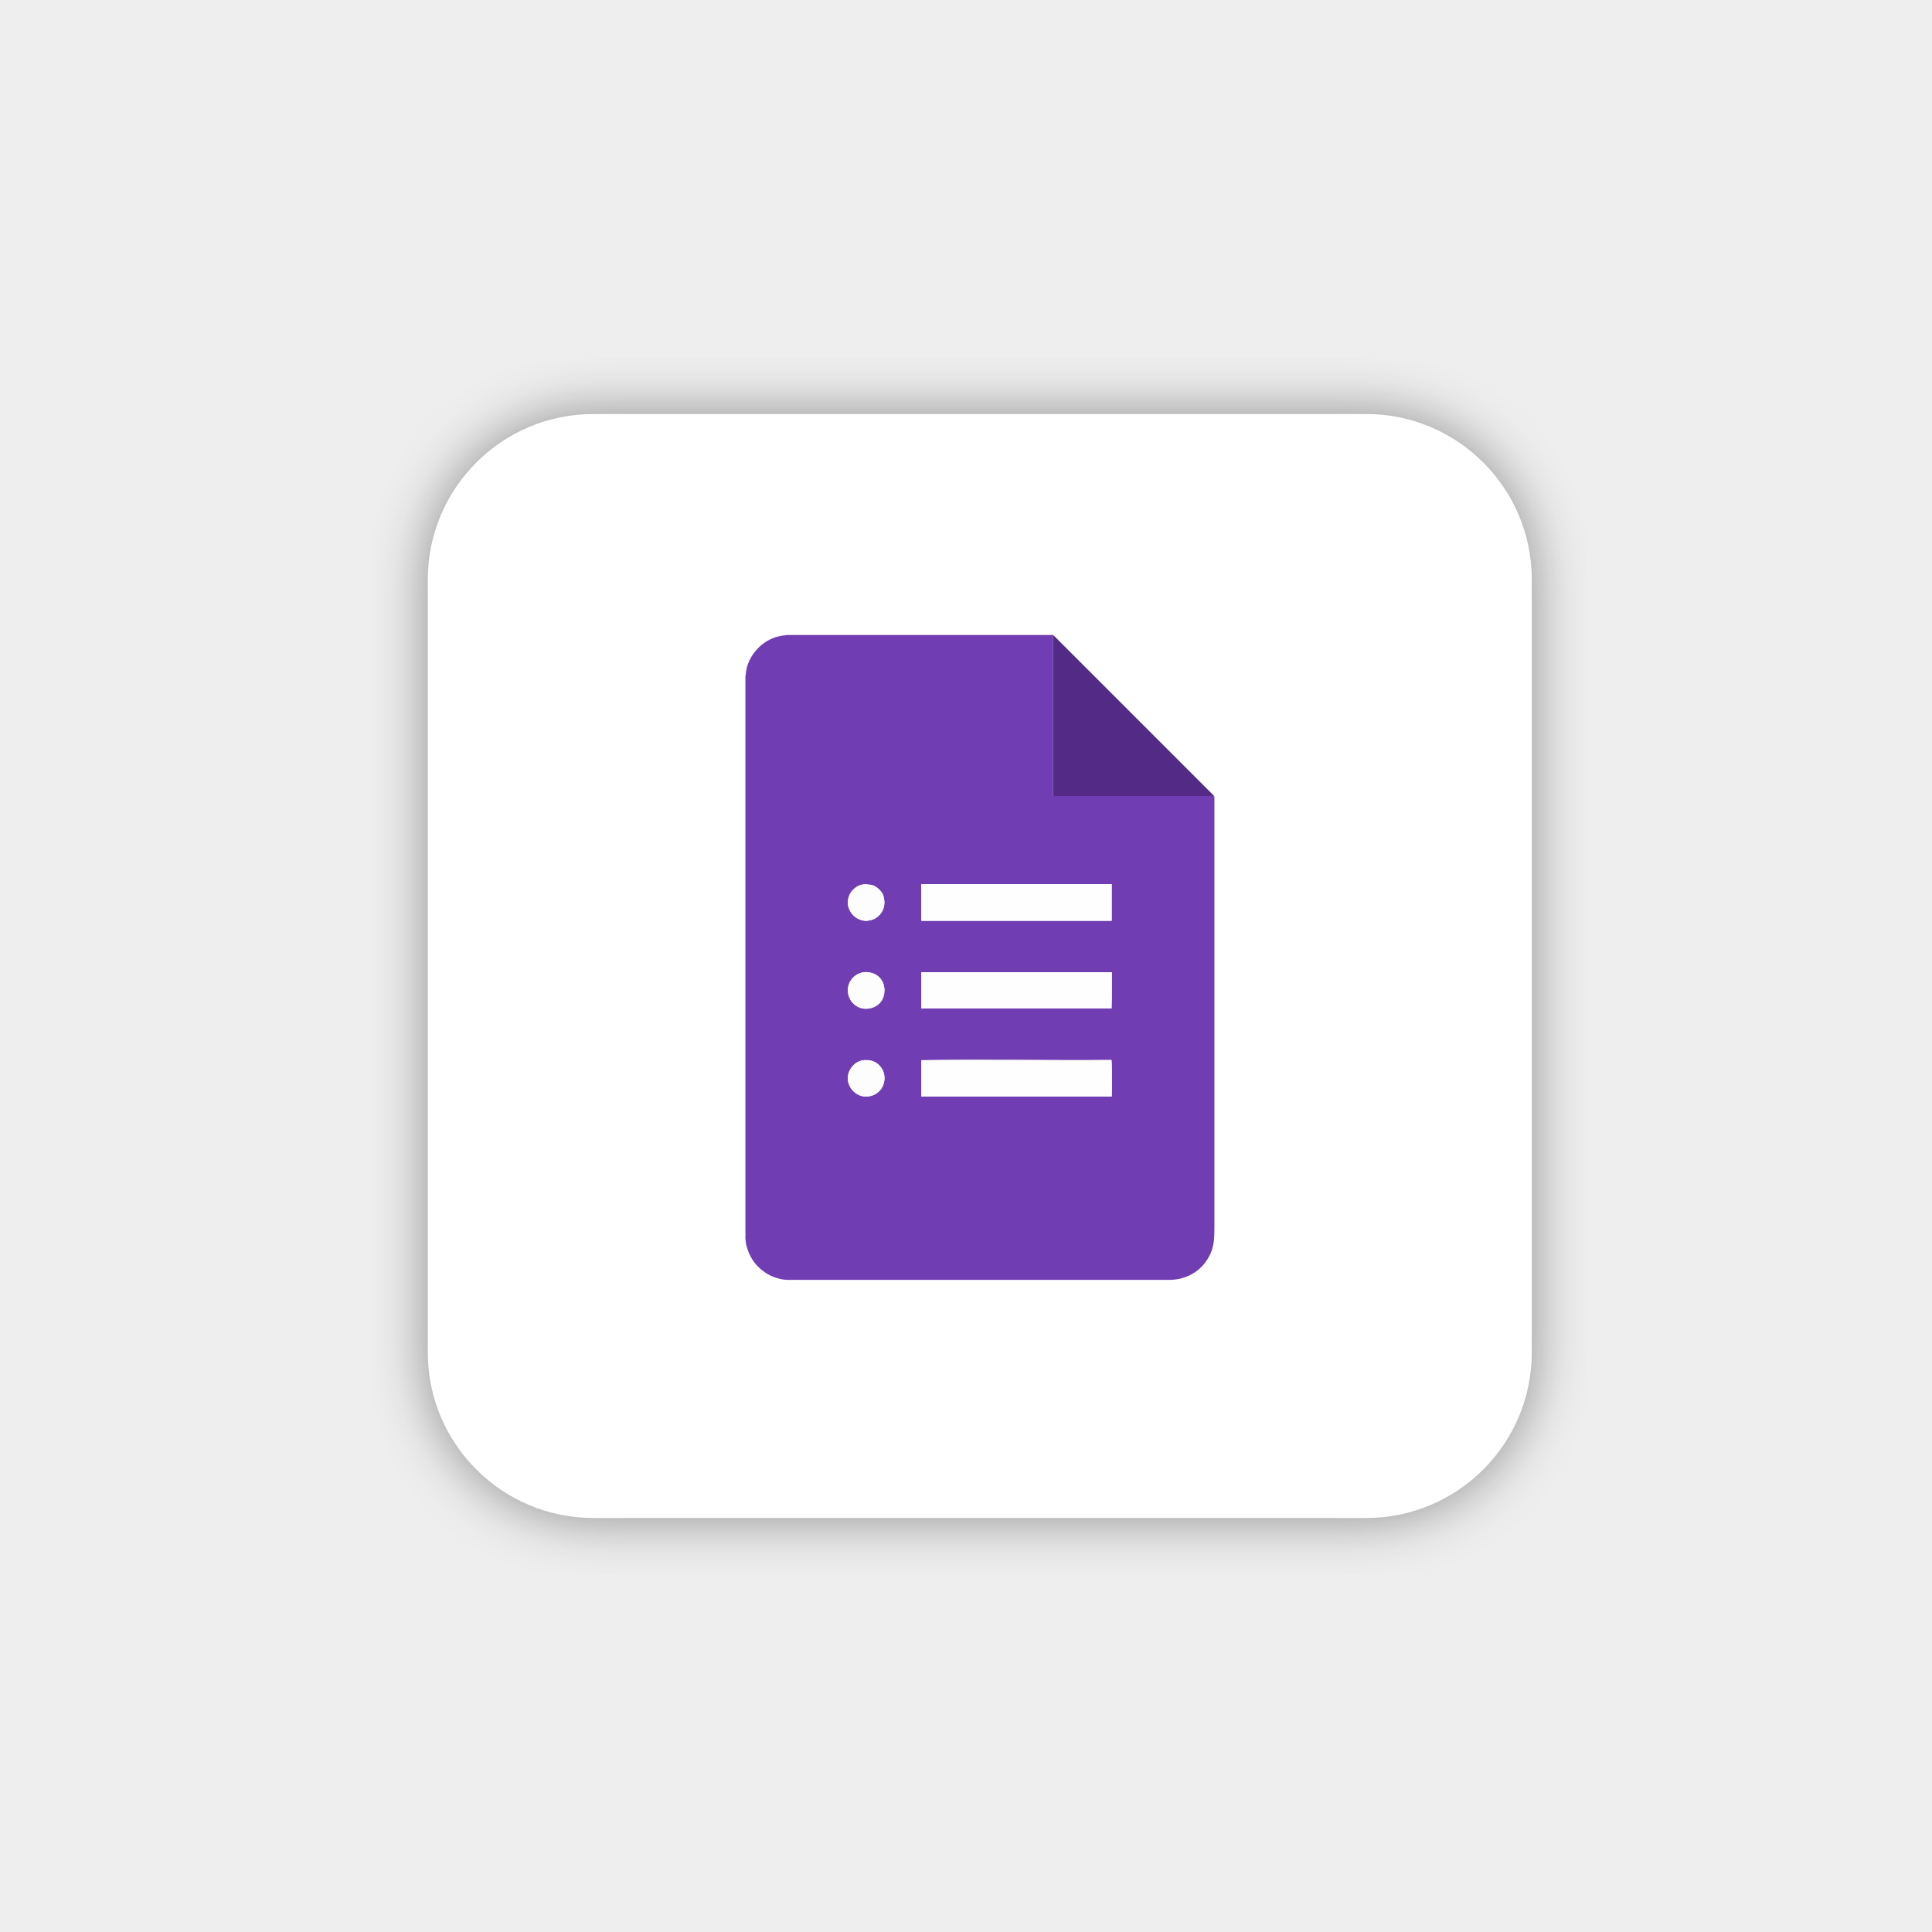
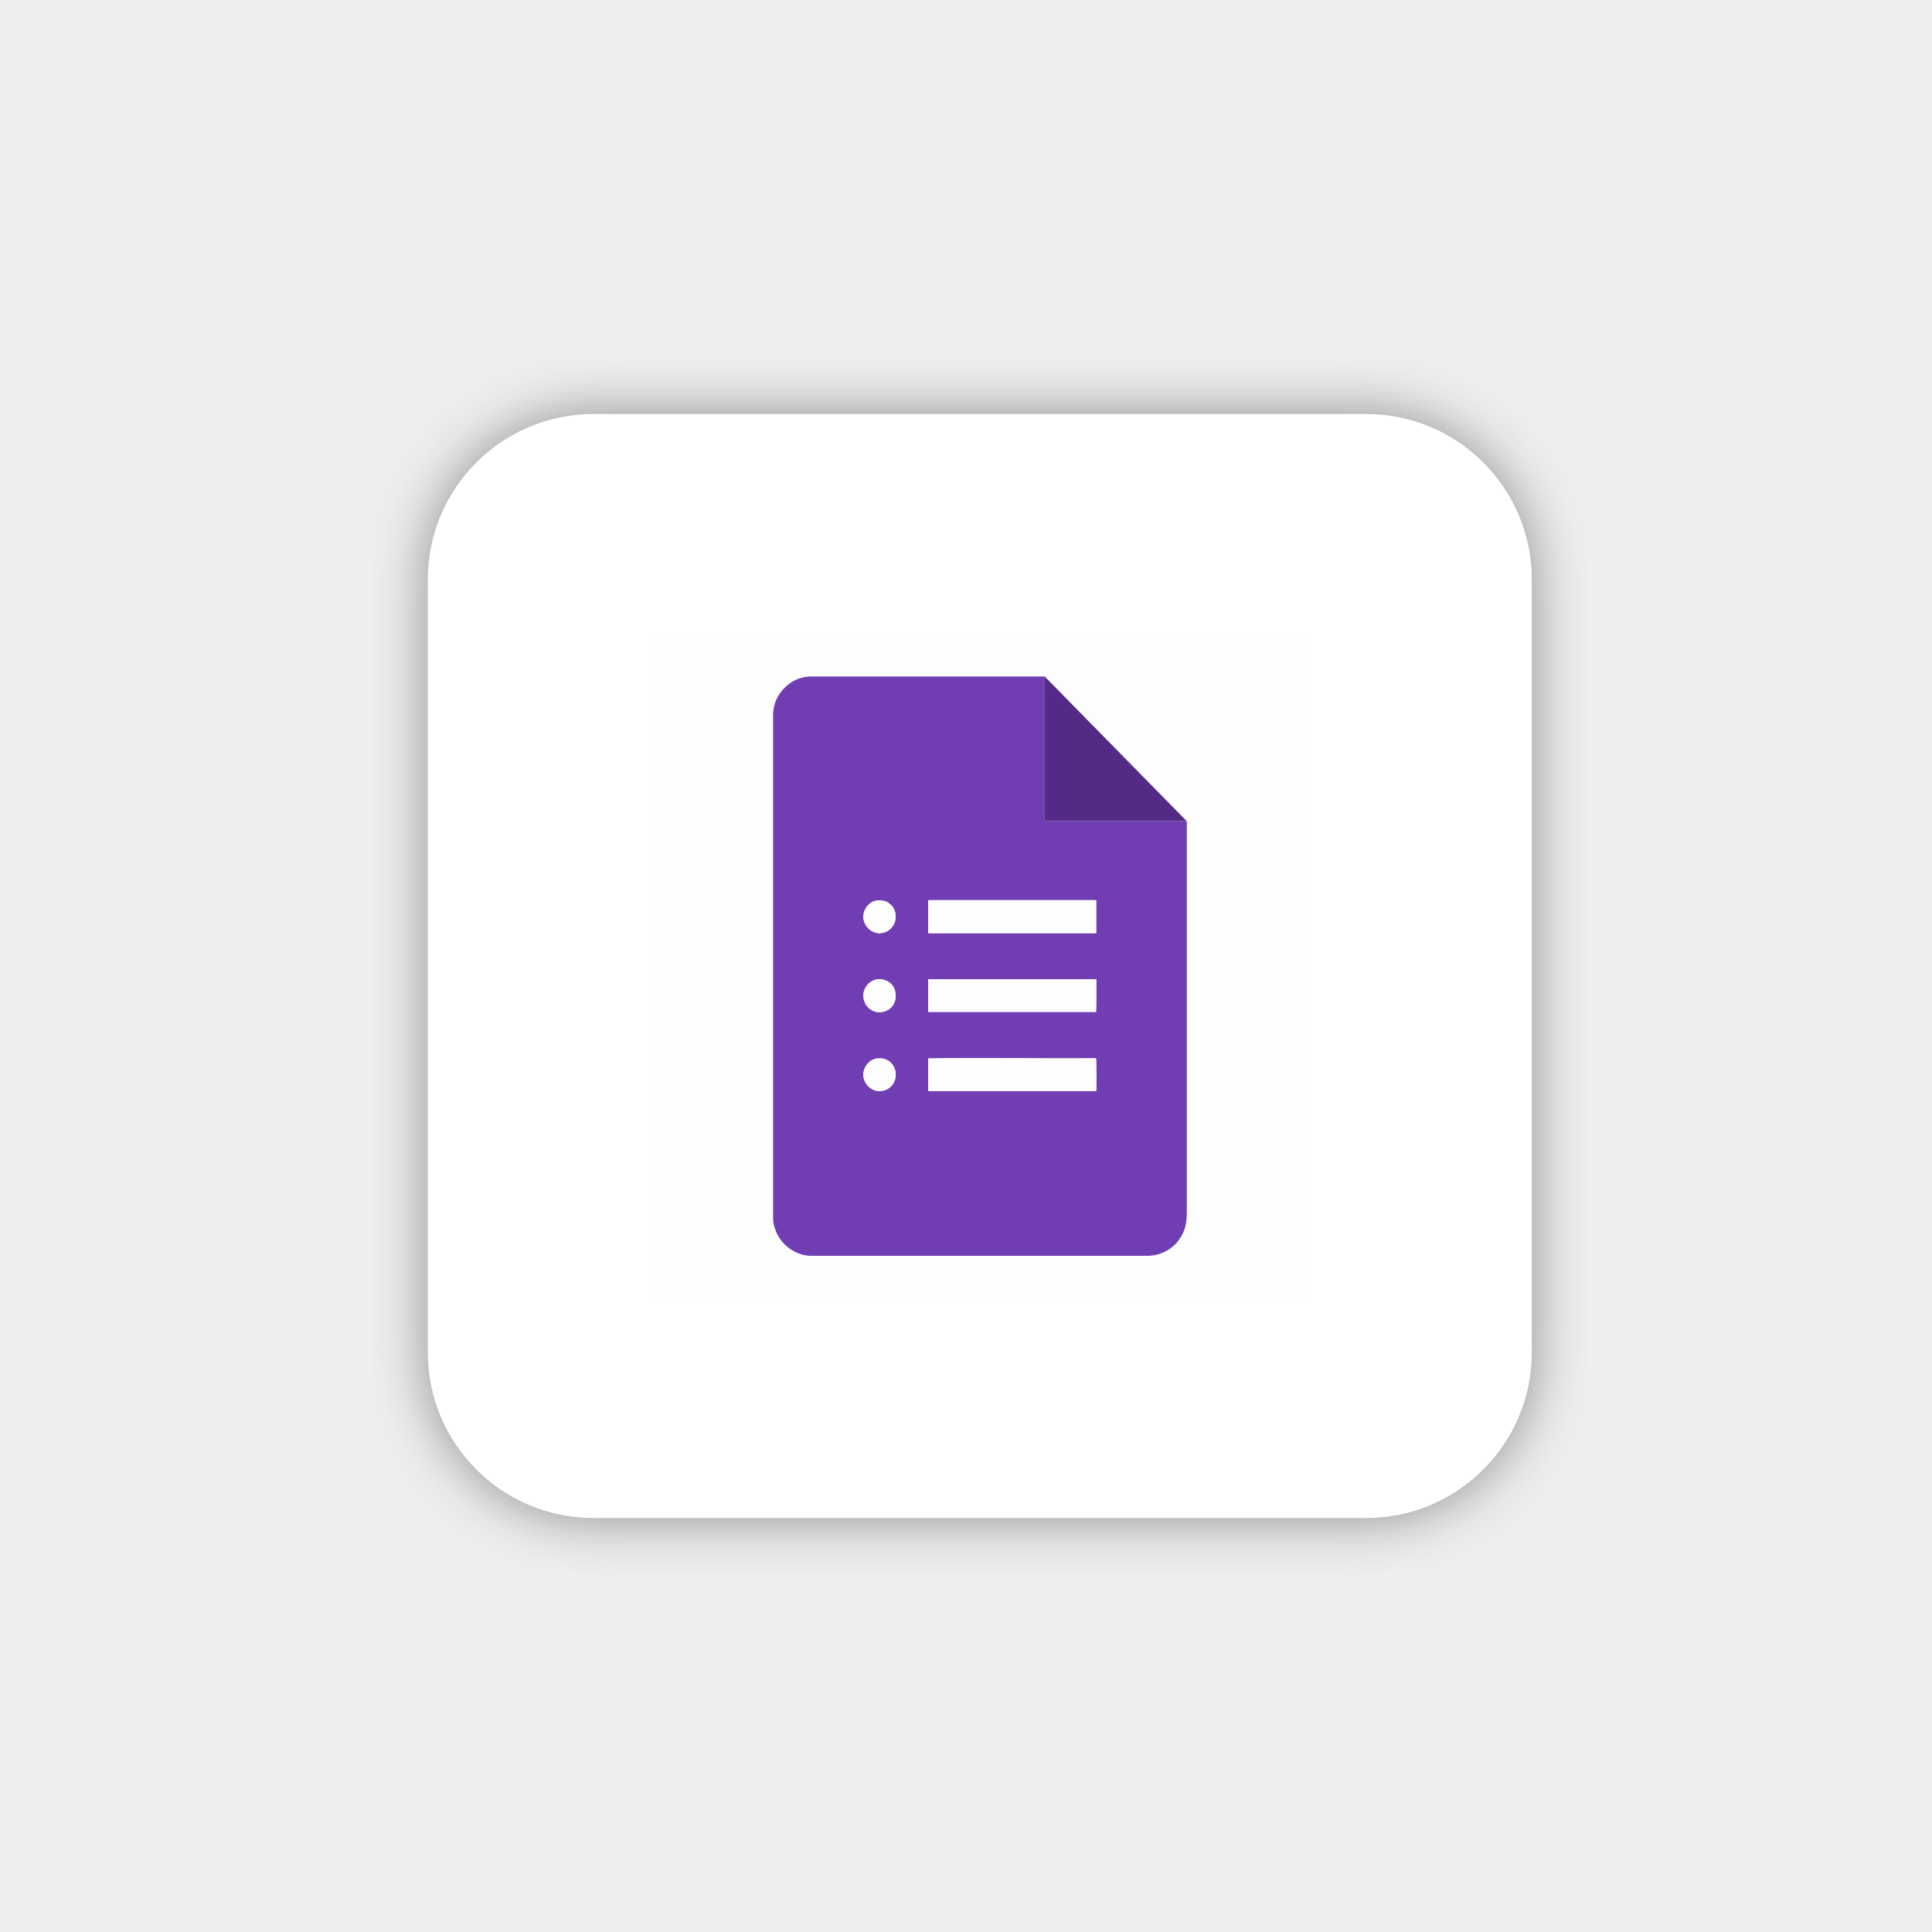
<svg xmlns="http://www.w3.org/2000/svg" width="140" height="140" viewBox="0 0 140 140" fill="none">
-   <rect opacity="0.01" width="140" height="140" fill="#0B0B0C" />
+   <rect opacity="0.01" width="140" height="140" fill="#0D0D0E" />
  <g filter="url(#filter0_d)">
    <rect x="31" y="30" width="80" height="80" rx="12" fill="white" />
+     <rect x="47" y="46" width="48" height="48" fill="#590000" fill-opacity="0.01" />
  </g>
  <g clip-path="url(#clip0)">
-     <path d="M54 49.005C54.008 49.002 54.017 49 54.025 49.001C54.027 49.083 54.031 49.165 54.031 49.248V89.499C54.031 89.592 54.028 89.685 54.027 89.778L54 89.774V49.005Z" fill="#AD91D3" />
-     <path d="M56.998 46.026C57 46.017 57.002 46.009 57.003 46H76.329C76.329 46.01 76.329 46.019 76.329 46.029L76.3 46.033C76.254 46.033 76.207 46.03 76.161 46.03H57.246C57.164 46.031 57.082 46.027 56.998 46.026Z" fill="#A98BD1" />
-     <path d="M56.998 46.026C57.08 46.028 57.163 46.032 57.245 46.032H76.161C76.207 46.032 76.254 46.034 76.3 46.035C76.3 46.081 76.3 46.128 76.3 46.174C76.3 49.942 76.3 53.71 76.3 57.478C76.3 57.69 76.302 57.681 76.504 57.681C80.326 57.681 84.15 57.681 87.974 57.681C87.983 57.698 87.999 57.713 88 57.73C88.004 57.782 88 57.834 88 57.885C88 68.268 88 78.651 88 89.033C88 89.351 87.995 89.667 87.952 89.985C87.906 90.319 87.823 90.636 87.674 90.935C87.248 91.792 86.572 92.353 85.654 92.623C85.378 92.704 85.094 92.731 84.808 92.744C84.761 92.746 84.715 92.744 84.668 92.744C75.559 92.744 66.449 92.744 57.34 92.744C57.139 92.744 56.935 92.748 56.739 92.715C56.299 92.646 55.878 92.486 55.503 92.247C54.868 91.835 54.42 91.275 54.178 90.556C54.091 90.303 54.025 90.047 54.027 89.778C54.027 89.685 54.031 89.592 54.031 89.499V49.248C54.031 49.166 54.027 49.084 54.025 49.001C54.066 48.197 54.388 47.517 54.95 46.951C55.513 46.385 56.2 46.076 56.998 46.026ZM66.761 64.093C66.76 64.108 66.757 64.124 66.757 64.139C66.757 64.97 66.757 65.801 66.757 66.632C66.759 66.663 66.763 66.694 66.768 66.724H80.493C80.508 66.723 80.524 66.722 80.539 66.719C80.544 66.718 80.548 66.715 80.551 66.711C80.554 66.709 80.556 66.707 80.558 66.704V64.064H66.961C66.904 64.064 66.847 64.067 66.791 64.068L66.761 64.093ZM66.764 79.461H80.479C80.499 79.461 80.52 79.459 80.54 79.456C80.545 79.454 80.549 79.452 80.552 79.448C80.556 79.444 80.559 79.44 80.562 79.436C80.59 78.745 80.577 76.949 80.539 76.813C75.953 76.851 71.363 76.76 66.765 76.828L66.764 79.461ZM80.546 73.076C80.586 72.195 80.556 71.325 80.567 70.45H66.765V73.076H80.546ZM62.755 70.442C62.014 70.439 61.416 71.075 61.438 71.792C61.46 72.525 62.047 73.109 62.76 73.097C63.524 73.085 64.105 72.553 64.091 71.74C64.078 70.991 63.547 70.457 62.755 70.442ZM62.782 76.826C62.075 76.761 61.434 77.424 61.434 78.137C61.434 78.85 62.069 79.473 62.767 79.464C63.485 79.454 64.089 78.915 64.095 78.131C64.1 77.409 63.507 76.791 62.782 76.825V76.826ZM62.756 66.735C62.829 66.723 62.909 66.709 62.989 66.698C63.234 66.666 63.463 66.558 63.644 66.389C63.88 66.17 64.033 65.915 64.075 65.581C64.099 65.38 64.083 65.176 64.03 64.981C63.959 64.707 63.784 64.495 63.561 64.328C63.428 64.223 63.273 64.15 63.106 64.116C63.014 64.099 62.922 64.112 62.835 64.09C62.707 64.057 62.584 64.088 62.464 64.106C62.28 64.135 62.117 64.222 61.969 64.339C61.629 64.601 61.454 64.953 61.435 65.376C61.423 65.631 61.506 65.869 61.641 66.085C61.896 66.492 62.276 66.69 62.756 66.735V66.735Z" fill="#703DB3" />
-     <path d="M87.97 57.68C84.148 57.68 80.325 57.68 76.501 57.68C76.299 57.68 76.297 57.689 76.297 57.476C76.297 53.709 76.297 49.941 76.297 46.173C76.297 46.127 76.297 46.08 76.297 46.034L76.326 46.029C76.364 46.064 76.403 46.098 76.439 46.134C80.251 49.945 84.061 53.756 87.871 57.566C87.906 57.601 87.938 57.643 87.97 57.68Z" fill="#532B86" />
-     <path d="M66.79 64.067C66.847 64.066 66.903 64.063 66.96 64.063H80.557V66.704C80.555 66.706 80.553 66.709 80.551 66.71C80.547 66.714 80.543 66.717 80.538 66.718C80.523 66.721 80.508 66.723 80.493 66.723H66.769C66.763 66.693 66.76 66.662 66.758 66.632C66.758 65.801 66.758 64.97 66.758 64.139C66.758 64.123 66.761 64.108 66.762 64.092L66.79 64.067Z" fill="#FEFEFE" />
-     <path d="M66.766 79.46V76.827C71.365 76.758 75.954 76.85 80.54 76.811C80.577 76.947 80.59 78.744 80.563 79.434C80.56 79.439 80.556 79.442 80.553 79.446C80.549 79.45 80.545 79.453 80.54 79.454C80.52 79.457 80.5 79.459 80.479 79.46L66.766 79.46Z" fill="#FEFEFE" />
-     <path d="M80.547 73.075H66.766V70.45H80.569C80.558 71.323 80.588 72.194 80.547 73.075Z" fill="#FEFEFE" />
-     <path d="M62.756 70.441C63.546 70.456 64.078 70.991 64.091 71.74C64.105 72.553 63.525 73.085 62.761 73.097C62.048 73.108 61.461 72.525 61.438 71.792C61.416 71.074 62.015 70.439 62.756 70.441Z" fill="#FDFDFE" />
-     <path d="M62.782 76.824C63.507 76.79 64.101 77.408 64.095 78.13C64.088 78.913 63.484 79.453 62.766 79.462C62.068 79.472 61.434 78.851 61.434 78.136C61.434 77.42 62.075 76.76 62.782 76.824Z" fill="#FDFDFE" />
-     <path d="M62.757 66.735C62.277 66.689 61.897 66.492 61.643 66.084C61.508 65.868 61.425 65.63 61.437 65.375C61.456 64.952 61.631 64.601 61.971 64.338C62.119 64.221 62.282 64.134 62.465 64.105C62.586 64.086 62.709 64.056 62.837 64.088C62.924 64.111 63.016 64.098 63.108 64.115C63.274 64.149 63.43 64.222 63.563 64.327C63.785 64.494 63.961 64.706 64.031 64.979C64.085 65.175 64.1 65.379 64.076 65.58C64.034 65.914 63.881 66.169 63.645 66.388C63.465 66.557 63.236 66.665 62.99 66.697C62.91 66.708 62.83 66.723 62.757 66.735Z" fill="#FDFDFE" />
-     <path d="M66.792 64.067L66.762 64.093L66.792 64.067Z" fill="#EBE4F4" />
+     <path d="M56 51.7C56.007 51.697 56.015 51.696 56.022 51.696C56.024 51.77 56.027 51.844 56.027 51.918V88.085C56.027 88.168 56.025 88.252 56.024 88.335L56 88.332V51.7Z" fill="#AD91D3" />
+     <path d="M58.645 49.023C58.646 49.015 58.648 49.008 58.649 49H75.702C75.701 49.009 75.701 49.017 75.702 49.026L75.676 49.03C75.635 49.03 75.594 49.027 75.553 49.027H58.864C58.791 49.028 58.718 49.025 58.645 49.023Z" fill="#A98BD1" />
+     <path d="M58.646 49.023C58.719 49.025 58.792 49.028 58.864 49.028H75.555C75.596 49.028 75.637 49.03 75.677 49.031C75.677 49.073 75.677 49.114 75.677 49.156C75.677 52.542 75.677 55.927 75.677 59.312C75.677 59.503 75.68 59.496 75.857 59.496C79.23 59.496 82.604 59.496 85.978 59.496C85.986 59.51 86 59.524 86.001 59.539C86.004 59.586 86.001 59.632 86.001 59.679C86.001 69.008 86.001 78.337 86.001 87.666C86.001 87.951 85.997 88.235 85.959 88.521C85.918 88.821 85.845 89.106 85.713 89.374C85.337 90.145 84.741 90.649 83.931 90.891C83.688 90.964 83.437 90.988 83.184 91C83.143 91.002 83.102 91 83.061 91C75.023 91 66.985 91 58.948 91C58.771 91 58.591 91.003 58.418 90.974C58.03 90.912 57.658 90.768 57.327 90.553C56.767 90.183 56.372 89.68 56.158 89.034C56.081 88.807 56.023 88.577 56.025 88.334C56.025 88.251 56.028 88.168 56.028 88.084V51.919C56.028 51.845 56.025 51.77 56.023 51.697C56.059 50.974 56.344 50.363 56.84 49.854C57.336 49.346 57.942 49.068 58.646 49.023ZM67.261 65.257C67.26 65.27 67.257 65.284 67.257 65.298C67.257 66.045 67.257 66.792 67.257 67.538C67.259 67.566 67.262 67.593 67.267 67.62H79.377C79.391 67.62 79.404 67.618 79.418 67.616C79.422 67.615 79.426 67.612 79.429 67.609C79.431 67.607 79.433 67.605 79.435 67.603V65.23H67.437C67.387 65.23 67.337 65.233 67.287 65.234L67.261 65.257ZM67.263 79.065H79.365C79.383 79.065 79.401 79.063 79.419 79.06C79.423 79.059 79.427 79.056 79.43 79.053C79.433 79.05 79.436 79.046 79.438 79.043C79.463 78.422 79.451 76.808 79.418 76.686C75.371 76.72 71.321 76.638 67.264 76.7L67.263 79.065ZM79.424 73.328C79.459 72.536 79.433 71.754 79.442 70.968H67.264V73.328H79.424ZM63.726 70.961C63.072 70.959 62.545 71.53 62.564 72.174C62.584 72.833 63.102 73.357 63.731 73.347C64.405 73.337 64.917 72.858 64.905 72.128C64.893 71.455 64.425 70.975 63.726 70.961ZM63.75 76.697C63.127 76.639 62.56 77.235 62.56 77.875C62.56 78.516 63.12 79.076 63.736 79.067C64.37 79.059 64.903 78.574 64.909 77.87C64.913 77.222 64.39 76.666 63.75 76.696V76.697ZM63.727 67.63C63.792 67.62 63.862 67.607 63.932 67.597C64.149 67.568 64.351 67.471 64.51 67.32C64.718 67.123 64.853 66.894 64.89 66.593C64.912 66.413 64.898 66.229 64.851 66.054C64.788 65.808 64.634 65.618 64.438 65.468C64.32 65.373 64.183 65.308 64.036 65.277C63.955 65.262 63.873 65.273 63.797 65.253C63.684 65.224 63.575 65.252 63.469 65.268C63.307 65.294 63.163 65.373 63.032 65.477C62.733 65.713 62.578 66.029 62.561 66.41C62.551 66.638 62.624 66.852 62.743 67.046C62.968 67.412 63.303 67.59 63.727 67.63Z" fill="#703DB3" />
+     <path d="M85.974 59.495C82.601 59.495 79.228 59.495 75.854 59.495C75.676 59.495 75.674 59.503 75.674 59.312C75.674 55.926 75.674 52.541 75.674 49.156C75.674 49.114 75.674 49.072 75.674 49.03L75.7 49.026C75.733 49.057 75.767 49.088 75.799 49.12C79.162 52.545 82.525 55.969 85.886 59.392C85.917 59.424 85.945 59.461 85.974 59.495Z" fill="#532B86" />
+     <path d="M67.286 65.234C67.336 65.233 67.386 65.23 67.436 65.23H79.434V67.603C79.432 67.605 79.43 67.607 79.428 67.609C79.425 67.612 79.421 67.615 79.417 67.616C79.404 67.618 79.39 67.62 79.377 67.62H67.268C67.263 67.593 67.26 67.566 67.258 67.538C67.258 66.791 67.258 66.045 67.258 65.298C67.258 65.284 67.26 65.27 67.262 65.256L67.286 65.234Z" fill="#FEFEFE" />
+     <path d="M67.264 79.064V76.698C71.322 76.636 75.371 76.719 79.417 76.684C79.45 76.806 79.462 78.421 79.438 79.041C79.435 79.045 79.432 79.048 79.429 79.052C79.426 79.055 79.422 79.058 79.418 79.059C79.4 79.062 79.382 79.063 79.364 79.064L67.264 79.064Z" fill="#FEFEFE" />
+     <path d="M79.423 73.328H67.264V70.968H79.443C79.433 71.753 79.46 72.535 79.423 73.328Z" fill="#FEFEFE" />
+     <path d="M63.726 70.96C64.423 70.974 64.893 71.454 64.904 72.127C64.916 72.858 64.404 73.336 63.73 73.347C63.101 73.357 62.583 72.833 62.563 72.174C62.543 71.529 63.072 70.959 63.726 70.96Z" fill="#FDFDFE" />
+     <path d="M63.75 76.696C64.39 76.665 64.914 77.221 64.909 77.87C64.903 78.573 64.369 79.058 63.737 79.067C63.12 79.075 62.56 78.518 62.56 77.875C62.56 77.232 63.127 76.638 63.75 76.696Z" fill="#FDFDFE" />
+     <path d="M63.726 67.63C63.303 67.59 62.968 67.412 62.743 67.046C62.624 66.851 62.551 66.638 62.562 66.409C62.578 66.028 62.733 65.713 63.033 65.476C63.164 65.372 63.308 65.293 63.469 65.267C63.576 65.251 63.684 65.224 63.797 65.252C63.874 65.272 63.955 65.261 64.036 65.276C64.183 65.307 64.32 65.372 64.438 65.467C64.634 65.617 64.789 65.807 64.851 66.053C64.898 66.228 64.912 66.412 64.891 66.592C64.854 66.893 64.719 67.122 64.51 67.319C64.351 67.47 64.149 67.567 63.932 67.596C63.862 67.607 63.791 67.619 63.726 67.63Z" fill="#FDFDFE" />
+     <path d="M67.286 65.233L67.26 65.257L67.286 65.233Z" fill="#EBE4F4" />
  </g>
  <defs>
    <filter id="filter0_d" x="27" y="26" width="88" height="88" filterUnits="userSpaceOnUse" color-interpolation-filters="sRGB">
      <feFlood flood-opacity="0" result="BackgroundImageFix" />
      <feColorMatrix in="SourceAlpha" type="matrix" values="0 0 0 0 0 0 0 0 0 0 0 0 0 0 0 0 0 0 127 0" />
      <feOffset />
      <feGaussianBlur stdDeviation="2" />
      <feColorMatrix type="matrix" values="0 0 0 0 0 0 0 0 0 0 0 0 0 0 0 0 0 0 0.4 0" />
      <feBlend mode="normal" in2="BackgroundImageFix" result="effect1_dropShadow" />
      <feBlend mode="normal" in="SourceGraphic" in2="effect1_dropShadow" result="shape" />
    </filter>
    <clipPath id="clip0">
-       <rect width="34" height="46.744" fill="white" transform="translate(54 46)" />
+       <rect width="30" height="42" fill="white" transform="translate(56 49)" />
    </clipPath>
  </defs>
</svg>
